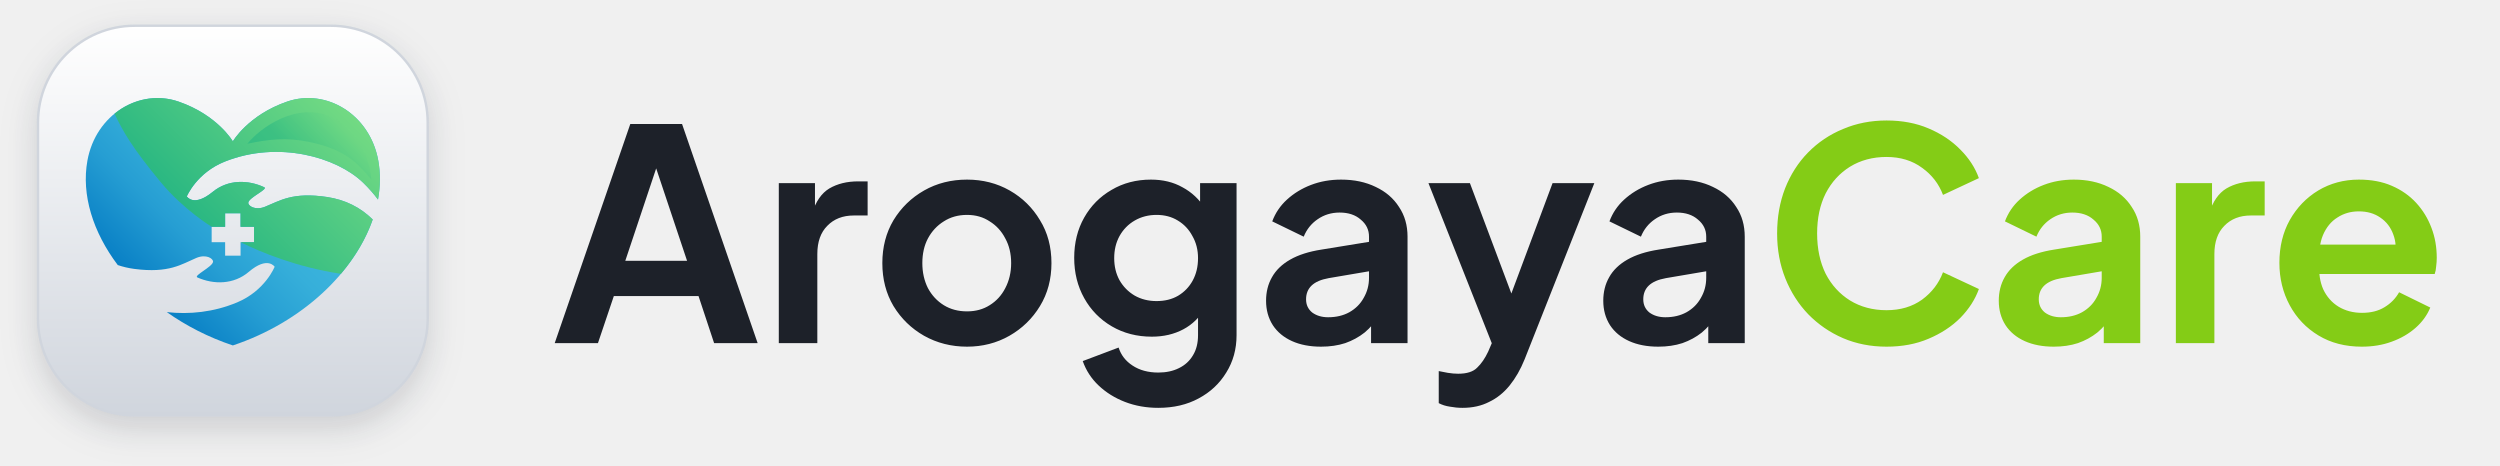
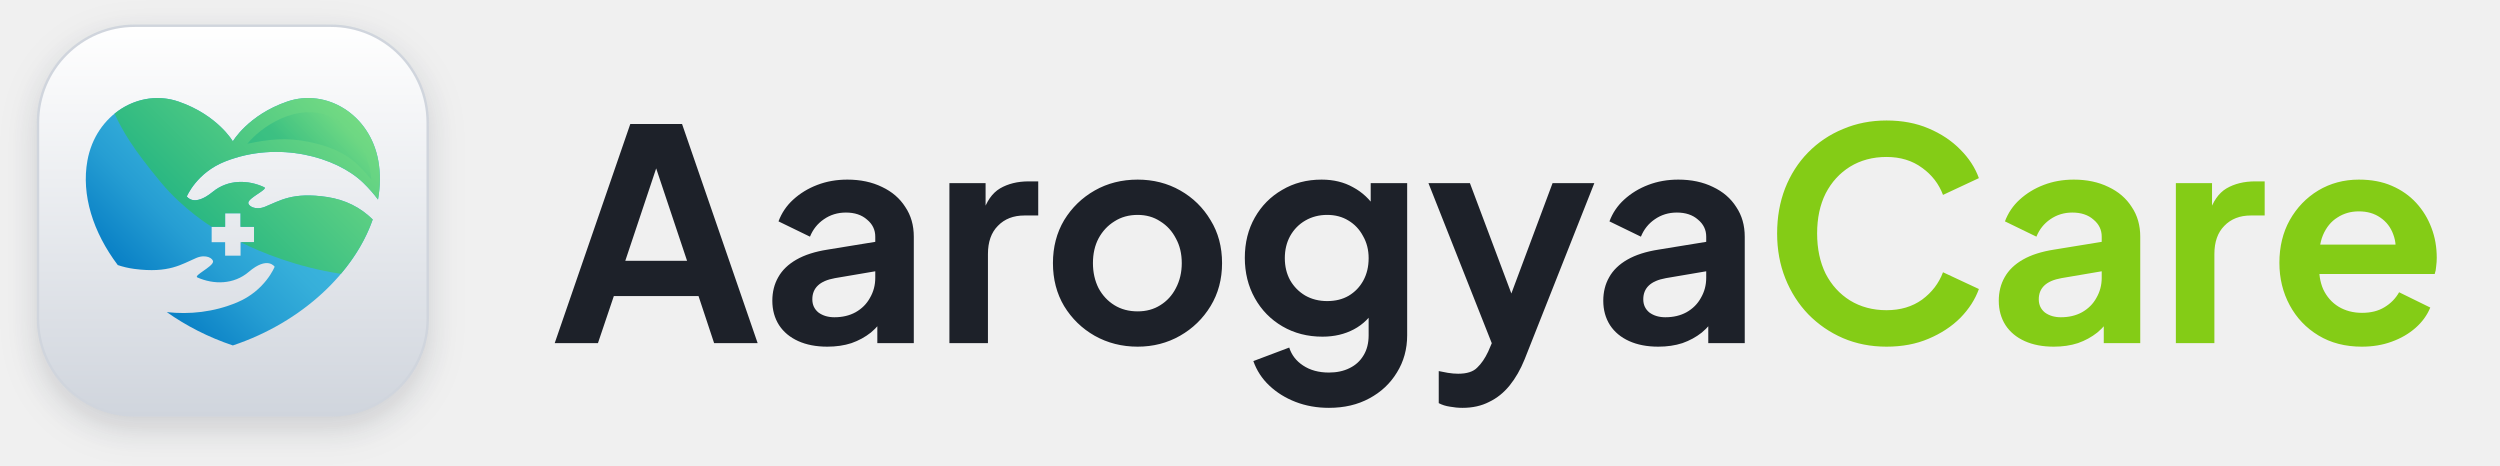
<svg xmlns="http://www.w3.org/2000/svg" width="204" height="38" viewBox="0 0 204 38" fill="none">
  <g filter="url(#filter0_dd_13001_399)">
    <rect x="3.1" y="2.1" width="31.8" height="31.8" rx="7.9" fill="white" />
    <rect x="3.1" y="2.1" width="31.8" height="31.8" rx="7.9" fill="url(#paint0_linear_13001_399)" />
    <rect x="3.1" y="2.1" width="31.8" height="31.8" rx="7.9" stroke="#D0D5DD" stroke-width="0.2" />
    <path d="M18.355 13.183C22.71 11.45 27.474 12.819 29.637 14.913C30.106 15.367 30.504 15.828 30.845 16.285C31.039 15.211 31.055 14.14 30.868 13.105C30.185 9.326 26.619 7.186 23.423 8.291C20.241 9.392 19 11.532 19 11.532C19 11.532 17.759 9.392 14.578 8.291C11.381 7.186 7.816 9.327 7.133 13.105C6.628 15.894 7.584 18.939 9.61 21.63C10.037 21.773 10.485 21.881 10.959 21.943C13.798 22.316 14.818 21.557 16.018 21.049C16.814 20.711 17.413 21.094 17.384 21.363C17.339 21.779 15.769 22.489 16.106 22.639C17.435 23.229 19.072 23.233 20.305 22.18C21.838 20.871 22.411 21.766 22.411 21.766C22.411 21.766 21.65 23.708 19.358 24.672C17.446 25.476 15.442 25.674 13.611 25.468C15.19 26.585 17.003 27.52 19 28.188C24.71 26.278 28.928 22.187 30.415 17.91C29.407 16.916 28.172 16.3 26.699 16.076C23.867 15.647 22.832 16.386 21.623 16.871C20.82 17.193 20.229 16.798 20.263 16.53C20.316 16.115 21.9 15.435 21.566 15.279C20.249 14.663 18.613 14.626 17.358 15.655C15.8 16.933 15.245 16.027 15.245 16.027C15.245 16.027 16.044 14.101 18.355 13.183ZM17.271 18.505H18.371V17.405H19.63V18.505H20.73V19.764H19.63V20.864H18.371V19.764H17.271V18.505Z" fill="url(#paint1_linear_13001_399)" />
    <path d="M17.271 18.505H18.371V17.405H19.63V18.505H20.73V19.764H19.638C21.26 20.583 24.238 21.803 27.818 22.345C28.996 20.952 29.881 19.443 30.414 17.91C29.407 16.916 28.171 16.3 26.699 16.076C23.867 15.647 22.832 16.386 21.623 16.871C20.82 17.193 20.228 16.798 20.263 16.53C20.316 16.115 21.9 15.435 21.566 15.279C20.249 14.663 18.612 14.626 17.358 15.655C15.8 16.933 15.244 16.027 15.244 16.027C15.244 16.027 16.044 14.101 18.354 13.182C22.71 11.45 27.474 12.818 29.637 14.913C30.106 15.367 30.504 15.827 30.845 16.285C31.039 15.21 31.055 14.14 30.868 13.105C30.184 9.326 26.619 7.185 23.423 8.291C20.241 9.392 19 11.532 19 11.532C19 11.532 17.759 9.392 14.577 8.291C12.752 7.659 10.807 8.088 9.346 9.275C10.032 10.744 10.836 12.117 13.125 14.877C14.987 17.122 17.271 18.505 17.271 18.505Z" fill="url(#paint2_linear_13001_399)" />
    <path opacity="0.31" d="M27.277 9.65C24.271 8.139 21.169 10.489 20.185 11.73C21.882 11.373 23.367 11.189 25.246 11.584C28.025 12.168 29.065 13.171 30.306 14.654C30.087 11.907 28.352 10.19 27.277 9.65Z" fill="url(#paint3_linear_13001_399)" />
  </g>
-   <path d="M45.264 28L51.432 10.12H55.656L61.824 28H58.272L57 24.16H50.088L48.792 28H45.264ZM51.024 21.28H56.064L53.088 12.376H54L51.024 21.28ZM63.55 28V14.944H66.502V17.848L66.262 17.416C66.566 16.44 67.038 15.76 67.678 15.376C68.334 14.992 69.118 14.8 70.03 14.8H70.798V17.584H69.67C68.774 17.584 68.054 17.864 67.51 18.424C66.966 18.968 66.694 19.736 66.694 20.728V28H63.55ZM78.91 28.288C77.63 28.288 76.463 27.992 75.406 27.4C74.367 26.808 73.534 26 72.91 24.976C72.302 23.952 71.999 22.784 71.999 21.472C71.999 20.16 72.302 18.992 72.91 17.968C73.534 16.944 74.367 16.136 75.406 15.544C76.447 14.952 77.615 14.656 78.91 14.656C80.191 14.656 81.35 14.952 82.391 15.544C83.43 16.136 84.254 16.944 84.862 17.968C85.487 18.976 85.799 20.144 85.799 21.472C85.799 22.784 85.487 23.952 84.862 24.976C84.239 26 83.406 26.808 82.367 27.4C81.326 27.992 80.174 28.288 78.91 28.288ZM78.91 25.408C79.615 25.408 80.231 25.24 80.758 24.904C81.302 24.568 81.727 24.104 82.031 23.512C82.35 22.904 82.51 22.224 82.51 21.472C82.51 20.704 82.35 20.032 82.031 19.456C81.727 18.864 81.302 18.4 80.758 18.064C80.231 17.712 79.615 17.536 78.91 17.536C78.191 17.536 77.558 17.712 77.014 18.064C76.471 18.4 76.038 18.864 75.719 19.456C75.415 20.032 75.263 20.704 75.263 21.472C75.263 22.224 75.415 22.904 75.719 23.512C76.038 24.104 76.471 24.568 77.014 24.904C77.558 25.24 78.191 25.408 78.91 25.408ZM94.519 33.28C93.543 33.28 92.639 33.12 91.807 32.8C90.975 32.48 90.255 32.032 89.647 31.456C89.055 30.896 88.623 30.232 88.351 29.464L91.279 28.36C91.471 28.968 91.847 29.456 92.407 29.824C92.983 30.208 93.687 30.4 94.519 30.4C95.159 30.4 95.719 30.28 96.199 30.04C96.695 29.8 97.079 29.448 97.351 28.984C97.623 28.536 97.759 27.992 97.759 27.352V24.376L98.359 25.096C97.911 25.88 97.311 26.472 96.559 26.872C95.807 27.272 94.951 27.472 93.991 27.472C92.775 27.472 91.687 27.192 90.727 26.632C89.767 26.072 89.015 25.304 88.471 24.328C87.927 23.352 87.655 22.256 87.655 21.04C87.655 19.808 87.927 18.712 88.471 17.752C89.015 16.792 89.759 16.04 90.703 15.496C91.647 14.936 92.719 14.656 93.919 14.656C94.895 14.656 95.751 14.864 96.487 15.28C97.239 15.68 97.863 16.264 98.359 17.032L97.927 17.824V14.944H100.903V27.352C100.903 28.488 100.623 29.504 100.063 30.4C99.519 31.296 98.767 32 97.807 32.512C96.863 33.024 95.767 33.28 94.519 33.28ZM94.375 24.568C95.047 24.568 95.631 24.424 96.127 24.136C96.639 23.832 97.039 23.416 97.327 22.888C97.615 22.36 97.759 21.752 97.759 21.064C97.759 20.392 97.607 19.792 97.303 19.264C97.015 18.72 96.615 18.296 96.103 17.992C95.607 17.688 95.031 17.536 94.375 17.536C93.719 17.536 93.127 17.688 92.599 17.992C92.071 18.296 91.655 18.72 91.351 19.264C91.063 19.792 90.919 20.392 90.919 21.064C90.919 21.736 91.063 22.336 91.351 22.864C91.655 23.392 92.063 23.808 92.575 24.112C93.103 24.416 93.703 24.568 94.375 24.568ZM107.799 28.288C106.887 28.288 106.095 28.136 105.423 27.832C104.751 27.528 104.231 27.096 103.863 26.536C103.495 25.96 103.311 25.296 103.311 24.544C103.311 23.824 103.471 23.184 103.791 22.624C104.111 22.048 104.607 21.568 105.279 21.184C105.951 20.8 106.799 20.528 107.823 20.368L112.095 19.672V22.072L108.423 22.696C107.799 22.808 107.335 23.008 107.031 23.296C106.727 23.584 106.575 23.96 106.575 24.424C106.575 24.872 106.743 25.232 107.079 25.504C107.431 25.76 107.863 25.888 108.375 25.888C109.031 25.888 109.607 25.752 110.103 25.48C110.615 25.192 111.007 24.8 111.279 24.304C111.567 23.808 111.711 23.264 111.711 22.672V19.312C111.711 18.752 111.487 18.288 111.039 17.92C110.607 17.536 110.031 17.344 109.311 17.344C108.639 17.344 108.039 17.528 107.511 17.896C106.999 18.248 106.623 18.72 106.383 19.312L103.815 18.064C104.071 17.376 104.471 16.784 105.015 16.288C105.575 15.776 106.231 15.376 106.983 15.088C107.735 14.8 108.551 14.656 109.431 14.656C110.503 14.656 111.447 14.856 112.263 15.256C113.079 15.64 113.711 16.184 114.159 16.888C114.623 17.576 114.855 18.384 114.855 19.312V28H111.879V25.768L112.551 25.72C112.215 26.28 111.815 26.752 111.351 27.136C110.887 27.504 110.359 27.792 109.767 28C109.175 28.192 108.519 28.288 107.799 28.288ZM119.345 33.28C118.993 33.28 118.649 33.248 118.313 33.184C117.977 33.136 117.673 33.04 117.401 32.896V30.28C117.609 30.328 117.857 30.376 118.145 30.424C118.449 30.472 118.729 30.496 118.985 30.496C119.705 30.496 120.225 30.328 120.545 29.992C120.881 29.672 121.177 29.24 121.433 28.696L122.297 26.68L122.249 29.32L116.561 14.944H119.945L123.929 25.552H122.729L126.689 14.944H130.097L124.409 29.32C124.073 30.152 123.665 30.864 123.185 31.456C122.705 32.048 122.145 32.496 121.505 32.8C120.881 33.12 120.161 33.28 119.345 33.28ZM135.315 28.288C134.403 28.288 133.611 28.136 132.939 27.832C132.267 27.528 131.747 27.096 131.379 26.536C131.011 25.96 130.827 25.296 130.827 24.544C130.827 23.824 130.987 23.184 131.307 22.624C131.627 22.048 132.123 21.568 132.795 21.184C133.467 20.8 134.315 20.528 135.339 20.368L139.611 19.672V22.072L135.939 22.696C135.315 22.808 134.851 23.008 134.547 23.296C134.243 23.584 134.091 23.96 134.091 24.424C134.091 24.872 134.259 25.232 134.595 25.504C134.947 25.76 135.379 25.888 135.891 25.888C136.547 25.888 137.123 25.752 137.619 25.48C138.131 25.192 138.523 24.8 138.795 24.304C139.083 23.808 139.227 23.264 139.227 22.672V19.312C139.227 18.752 139.003 18.288 138.555 17.92C138.123 17.536 137.547 17.344 136.827 17.344C136.155 17.344 135.555 17.528 135.027 17.896C134.515 18.248 134.139 18.72 133.899 19.312L131.331 18.064C131.587 17.376 131.987 16.784 132.531 16.288C133.091 15.776 133.747 15.376 134.499 15.088C135.251 14.8 136.067 14.656 136.947 14.656C138.019 14.656 138.963 14.856 139.779 15.256C140.595 15.64 141.227 16.184 141.675 16.888C142.139 17.576 142.371 18.384 142.371 19.312V28H139.395V25.768L140.067 25.72C139.731 26.28 139.331 26.752 138.867 27.136C138.403 27.504 137.875 27.792 137.283 28C136.691 28.192 136.035 28.288 135.315 28.288Z" fill="#1D2129" />
+   <path d="M45.264 28L51.432 10.12H55.656L61.824 28H58.272L57 24.16H50.088L48.792 28H45.264ZM51.024 21.28H56.064L53.088 12.376H54L51.024 21.28ZM67.51 28.288C66.598 28.288 65.806 28.136 65.134 27.832C64.462 27.528 63.942 27.096 63.574 26.536C63.206 25.96 63.022 25.296 63.022 24.544C63.022 23.824 63.182 23.184 63.502 22.624C63.822 22.048 64.318 21.568 64.99 21.184C65.662 20.8 66.51 20.528 67.534 20.368L71.806 19.672V22.072L68.134 22.696C67.51 22.808 67.046 23.008 66.742 23.296C66.438 23.584 66.286 23.96 66.286 24.424C66.286 24.872 66.454 25.232 66.79 25.504C67.142 25.76 67.574 25.888 68.086 25.888C68.742 25.888 69.318 25.752 69.814 25.48C70.326 25.192 70.718 24.8 70.99 24.304C71.278 23.808 71.422 23.264 71.422 22.672V19.312C71.422 18.752 71.198 18.288 70.75 17.92C70.318 17.536 69.742 17.344 69.022 17.344C68.35 17.344 67.75 17.528 67.222 17.896C66.71 18.248 66.334 18.72 66.094 19.312L63.526 18.064C63.782 17.376 64.182 16.784 64.726 16.288C65.286 15.776 65.942 15.376 66.694 15.088C67.446 14.8 68.262 14.656 69.142 14.656C70.214 14.656 71.158 14.856 71.974 15.256C72.79 15.64 73.422 16.184 73.87 16.888C74.334 17.576 74.566 18.384 74.566 19.312V28H71.59V25.768L72.262 25.72C71.926 26.28 71.526 26.752 71.062 27.136C70.598 27.504 70.07 27.792 69.478 28C68.886 28.192 68.23 28.288 67.51 28.288ZM77.472 28V14.944H80.424V17.848L80.184 17.416C80.488 16.44 80.96 15.76 81.6 15.376C82.256 14.992 83.04 14.8 83.952 14.8H84.72V17.584H83.592C82.696 17.584 81.976 17.864 81.432 18.424C80.888 18.968 80.616 19.736 80.616 20.728V28H77.472ZM92.832 28.288C91.552 28.288 90.384 27.992 89.328 27.4C88.288 26.808 87.456 26 86.832 24.976C86.224 23.952 85.92 22.784 85.92 21.472C85.92 20.16 86.224 18.992 86.832 17.968C87.456 16.944 88.288 16.136 89.328 15.544C90.368 14.952 91.536 14.656 92.832 14.656C94.112 14.656 95.272 14.952 96.312 15.544C97.352 16.136 98.176 16.944 98.784 17.968C99.408 18.976 99.72 20.144 99.72 21.472C99.72 22.784 99.408 23.952 98.784 24.976C98.16 26 97.328 26.808 96.288 27.4C95.248 27.992 94.096 28.288 92.832 28.288ZM92.832 25.408C93.536 25.408 94.152 25.24 94.68 24.904C95.224 24.568 95.648 24.104 95.952 23.512C96.272 22.904 96.432 22.224 96.432 21.472C96.432 20.704 96.272 20.032 95.952 19.456C95.648 18.864 95.224 18.4 94.68 18.064C94.152 17.712 93.536 17.536 92.832 17.536C92.112 17.536 91.48 17.712 90.936 18.064C90.392 18.4 89.96 18.864 89.64 19.456C89.336 20.032 89.184 20.704 89.184 21.472C89.184 22.224 89.336 22.904 89.64 23.512C89.96 24.104 90.392 24.568 90.936 24.904C91.48 25.24 92.112 25.408 92.832 25.408ZM108.441 33.28C107.465 33.28 106.561 33.12 105.729 32.8C104.897 32.48 104.177 32.032 103.569 31.456C102.977 30.896 102.545 30.232 102.273 29.464L105.201 28.36C105.393 28.968 105.769 29.456 106.329 29.824C106.905 30.208 107.609 30.4 108.441 30.4C109.081 30.4 109.641 30.28 110.121 30.04C110.617 29.8 111.001 29.448 111.273 28.984C111.545 28.536 111.681 27.992 111.681 27.352V24.376L112.281 25.096C111.833 25.88 111.233 26.472 110.481 26.872C109.729 27.272 108.873 27.472 107.913 27.472C106.697 27.472 105.609 27.192 104.649 26.632C103.689 26.072 102.937 25.304 102.393 24.328C101.849 23.352 101.577 22.256 101.577 21.04C101.577 19.808 101.849 18.712 102.393 17.752C102.937 16.792 103.681 16.04 104.625 15.496C105.569 14.936 106.641 14.656 107.841 14.656C108.817 14.656 109.673 14.864 110.409 15.28C111.161 15.68 111.785 16.264 112.281 17.032L111.849 17.824V14.944H114.825V27.352C114.825 28.488 114.545 29.504 113.985 30.4C113.441 31.296 112.689 32 111.729 32.512C110.785 33.024 109.689 33.28 108.441 33.28ZM108.297 24.568C108.969 24.568 109.553 24.424 110.049 24.136C110.561 23.832 110.961 23.416 111.249 22.888C111.537 22.36 111.681 21.752 111.681 21.064C111.681 20.392 111.529 19.792 111.225 19.264C110.937 18.72 110.537 18.296 110.025 17.992C109.529 17.688 108.953 17.536 108.297 17.536C107.641 17.536 107.049 17.688 106.521 17.992C105.993 18.296 105.577 18.72 105.273 19.264C104.985 19.792 104.841 20.392 104.841 21.064C104.841 21.736 104.985 22.336 105.273 22.864C105.577 23.392 105.985 23.808 106.497 24.112C107.025 24.416 107.625 24.568 108.297 24.568ZM119.345 33.28C118.993 33.28 118.649 33.248 118.313 33.184C117.977 33.136 117.673 33.04 117.401 32.896V30.28C117.609 30.328 117.857 30.376 118.145 30.424C118.449 30.472 118.729 30.496 118.985 30.496C119.705 30.496 120.225 30.328 120.545 29.992C120.881 29.672 121.177 29.24 121.433 28.696L122.297 26.68L122.249 29.32L116.561 14.944H119.945L123.929 25.552H122.729L126.689 14.944H130.097L124.409 29.32C124.073 30.152 123.665 30.864 123.185 31.456C122.705 32.048 122.145 32.496 121.505 32.8C120.881 33.12 120.161 33.28 119.345 33.28ZM135.315 28.288C134.403 28.288 133.611 28.136 132.939 27.832C132.267 27.528 131.747 27.096 131.379 26.536C131.011 25.96 130.827 25.296 130.827 24.544C130.827 23.824 130.987 23.184 131.307 22.624C131.627 22.048 132.123 21.568 132.795 21.184C133.467 20.8 134.315 20.528 135.339 20.368L139.611 19.672V22.072L135.939 22.696C135.315 22.808 134.851 23.008 134.547 23.296C134.243 23.584 134.091 23.96 134.091 24.424C134.091 24.872 134.259 25.232 134.595 25.504C134.947 25.76 135.379 25.888 135.891 25.888C136.547 25.888 137.123 25.752 137.619 25.48C138.131 25.192 138.523 24.8 138.795 24.304C139.083 23.808 139.227 23.264 139.227 22.672V19.312C139.227 18.752 139.003 18.288 138.555 17.92C138.123 17.536 137.547 17.344 136.827 17.344C136.155 17.344 135.555 17.528 135.027 17.896C134.515 18.248 134.139 18.72 133.899 19.312L131.331 18.064C131.587 17.376 131.987 16.784 132.531 16.288C133.091 15.776 133.747 15.376 134.499 15.088C135.251 14.8 136.067 14.656 136.947 14.656C138.019 14.656 138.963 14.856 139.779 15.256C140.595 15.64 141.227 16.184 141.675 16.888C142.139 17.576 142.371 18.384 142.371 19.312V28H139.395V25.768L140.067 25.72C139.731 26.28 139.331 26.752 138.867 27.136C138.403 27.504 137.875 27.792 137.283 28C136.691 28.192 136.035 28.288 135.315 28.288Z" fill="#1D2129" />
  <path d="M153.941 28.288C152.661 28.288 151.477 28.056 150.389 27.592C149.317 27.128 148.373 26.48 147.557 25.648C146.757 24.816 146.133 23.84 145.685 22.72C145.237 21.6 145.013 20.376 145.013 19.048C145.013 17.72 145.229 16.496 145.661 15.376C146.109 14.24 146.733 13.264 147.533 12.448C148.349 11.616 149.301 10.976 150.389 10.528C151.477 10.064 152.661 9.832 153.941 9.832C155.221 9.832 156.365 10.048 157.372 10.48C158.397 10.912 159.261 11.488 159.965 12.208C160.669 12.912 161.173 13.688 161.477 14.536L158.549 15.904C158.213 15.008 157.645 14.272 156.845 13.696C156.045 13.104 155.077 12.808 153.941 12.808C152.821 12.808 151.829 13.072 150.965 13.6C150.117 14.128 149.453 14.856 148.973 15.784C148.509 16.712 148.277 17.8 148.277 19.048C148.277 20.296 148.509 21.392 148.973 22.336C149.453 23.264 150.117 23.992 150.965 24.52C151.829 25.048 152.821 25.312 153.941 25.312C155.077 25.312 156.045 25.024 156.845 24.448C157.645 23.856 158.213 23.112 158.549 22.216L161.477 23.584C161.173 24.432 160.669 25.216 159.965 25.936C159.261 26.64 158.397 27.208 157.372 27.64C156.365 28.072 155.221 28.288 153.941 28.288ZM167.588 28.288C166.676 28.288 165.884 28.136 165.212 27.832C164.54 27.528 164.02 27.096 163.652 26.536C163.284 25.96 163.1 25.296 163.1 24.544C163.1 23.824 163.26 23.184 163.58 22.624C163.9 22.048 164.396 21.568 165.068 21.184C165.74 20.8 166.588 20.528 167.612 20.368L171.884 19.672V22.072L168.212 22.696C167.588 22.808 167.124 23.008 166.82 23.296C166.516 23.584 166.364 23.96 166.364 24.424C166.364 24.872 166.532 25.232 166.868 25.504C167.22 25.76 167.652 25.888 168.164 25.888C168.82 25.888 169.396 25.752 169.892 25.48C170.404 25.192 170.796 24.8 171.068 24.304C171.356 23.808 171.5 23.264 171.5 22.672V19.312C171.5 18.752 171.276 18.288 170.828 17.92C170.396 17.536 169.82 17.344 169.1 17.344C168.428 17.344 167.828 17.528 167.3 17.896C166.788 18.248 166.412 18.72 166.172 19.312L163.604 18.064C163.86 17.376 164.26 16.784 164.804 16.288C165.364 15.776 166.02 15.376 166.772 15.088C167.524 14.8 168.34 14.656 169.22 14.656C170.292 14.656 171.236 14.856 172.052 15.256C172.868 15.64 173.5 16.184 173.948 16.888C174.412 17.576 174.644 18.384 174.644 19.312V28H171.668V25.768L172.34 25.72C172.004 26.28 171.604 26.752 171.14 27.136C170.676 27.504 170.148 27.792 169.556 28C168.964 28.192 168.308 28.288 167.588 28.288ZM177.55 28V14.944H180.502V17.848L180.262 17.416C180.566 16.44 181.038 15.76 181.678 15.376C182.334 14.992 183.118 14.8 184.03 14.8H184.798V17.584H183.67C182.774 17.584 182.054 17.864 181.51 18.424C180.966 18.968 180.694 19.736 180.694 20.728V28H177.55ZM192.719 28.288C191.375 28.288 190.199 27.984 189.191 27.376C188.183 26.768 187.399 25.944 186.839 24.904C186.279 23.864 185.999 22.712 185.999 21.448C185.999 20.136 186.279 18.976 186.839 17.968C187.415 16.944 188.191 16.136 189.167 15.544C190.159 14.952 191.263 14.656 192.479 14.656C193.503 14.656 194.399 14.824 195.167 15.16C195.951 15.496 196.615 15.96 197.159 16.552C197.703 17.144 198.119 17.824 198.407 18.592C198.695 19.344 198.839 20.16 198.839 21.04C198.839 21.264 198.823 21.496 198.791 21.736C198.775 21.976 198.735 22.184 198.671 22.36H188.59V19.96H196.895L195.407 21.088C195.551 20.352 195.511 19.696 195.287 19.12C195.079 18.544 194.727 18.088 194.231 17.752C193.751 17.416 193.167 17.248 192.479 17.248C191.823 17.248 191.239 17.416 190.727 17.752C190.215 18.072 189.823 18.552 189.551 19.192C189.295 19.816 189.199 20.576 189.263 21.472C189.199 22.272 189.303 22.984 189.575 23.608C189.863 24.216 190.279 24.688 190.823 25.024C191.383 25.36 192.023 25.528 192.743 25.528C193.463 25.528 194.071 25.376 194.567 25.072C195.079 24.768 195.479 24.36 195.767 23.848L198.311 25.096C198.055 25.72 197.655 26.272 197.111 26.752C196.567 27.232 195.919 27.608 195.167 27.88C194.431 28.152 193.615 28.288 192.719 28.288Z" fill="#84CC16" />
  <defs>
    <filter id="filter0_dd_13001_399" x="0" y="0" width="38" height="38" filterUnits="userSpaceOnUse" color-interpolation-filters="sRGB">
      <feFlood flood-opacity="0" result="BackgroundImageFix" />
      <feColorMatrix in="SourceAlpha" type="matrix" values="0 0 0 0 0 0 0 0 0 0 0 0 0 0 0 0 0 0 127 0" result="hardAlpha" />
      <feOffset dy="1" />
      <feGaussianBlur stdDeviation="1" />
      <feColorMatrix type="matrix" values="0 0 0 0 0.063 0 0 0 0 0.094 0 0 0 0 0.157 0 0 0 0.06 0" />
      <feBlend mode="normal" in2="BackgroundImageFix" result="effect1_dropShadow_13001_399" />
      <feColorMatrix in="SourceAlpha" type="matrix" values="0 0 0 0 0 0 0 0 0 0 0 0 0 0 0 0 0 0 127 0" result="hardAlpha" />
      <feOffset dy="1" />
      <feGaussianBlur stdDeviation="1.5" />
      <feColorMatrix type="matrix" values="0 0 0 0 0.063 0 0 0 0 0.094 0 0 0 0 0.157 0 0 0 0.1 0" />
      <feBlend mode="normal" in2="effect1_dropShadow_13001_399" result="effect2_dropShadow_13001_399" />
      <feBlend mode="normal" in="SourceGraphic" in2="effect2_dropShadow_13001_399" result="shape" />
    </filter>
    <linearGradient id="paint0_linear_13001_399" x1="19" y1="2" x2="19" y2="34" gradientUnits="userSpaceOnUse">
      <stop stop-color="white" />
      <stop offset="1" stop-color="#D0D5DD" />
    </linearGradient>
    <linearGradient id="paint1_linear_13001_399" x1="10.199" y1="24.214" x2="27.835" y2="6.578" gradientUnits="userSpaceOnUse">
      <stop stop-color="#0076C1" />
      <stop offset="0.074" stop-color="#0B82C6" />
      <stop offset="0.277" stop-color="#269ED3" />
      <stop offset="0.455" stop-color="#36AFDA" />
      <stop offset="0.587" stop-color="#3CB5DD" />
    </linearGradient>
    <linearGradient id="paint2_linear_13001_399" x1="10.139" y1="24.254" x2="27.827" y2="6.565" gradientUnits="userSpaceOnUse">
      <stop stop-color="#00A482" />
      <stop offset="1" stop-color="#79DD83" />
    </linearGradient>
    <linearGradient id="paint3_linear_13001_399" x1="24.861" y1="13.507" x2="28.529" y2="10.113" gradientUnits="userSpaceOnUse">
      <stop stop-color="#00A482" />
      <stop offset="1" stop-color="#79DD83" />
    </linearGradient>
  </defs>
</svg>
